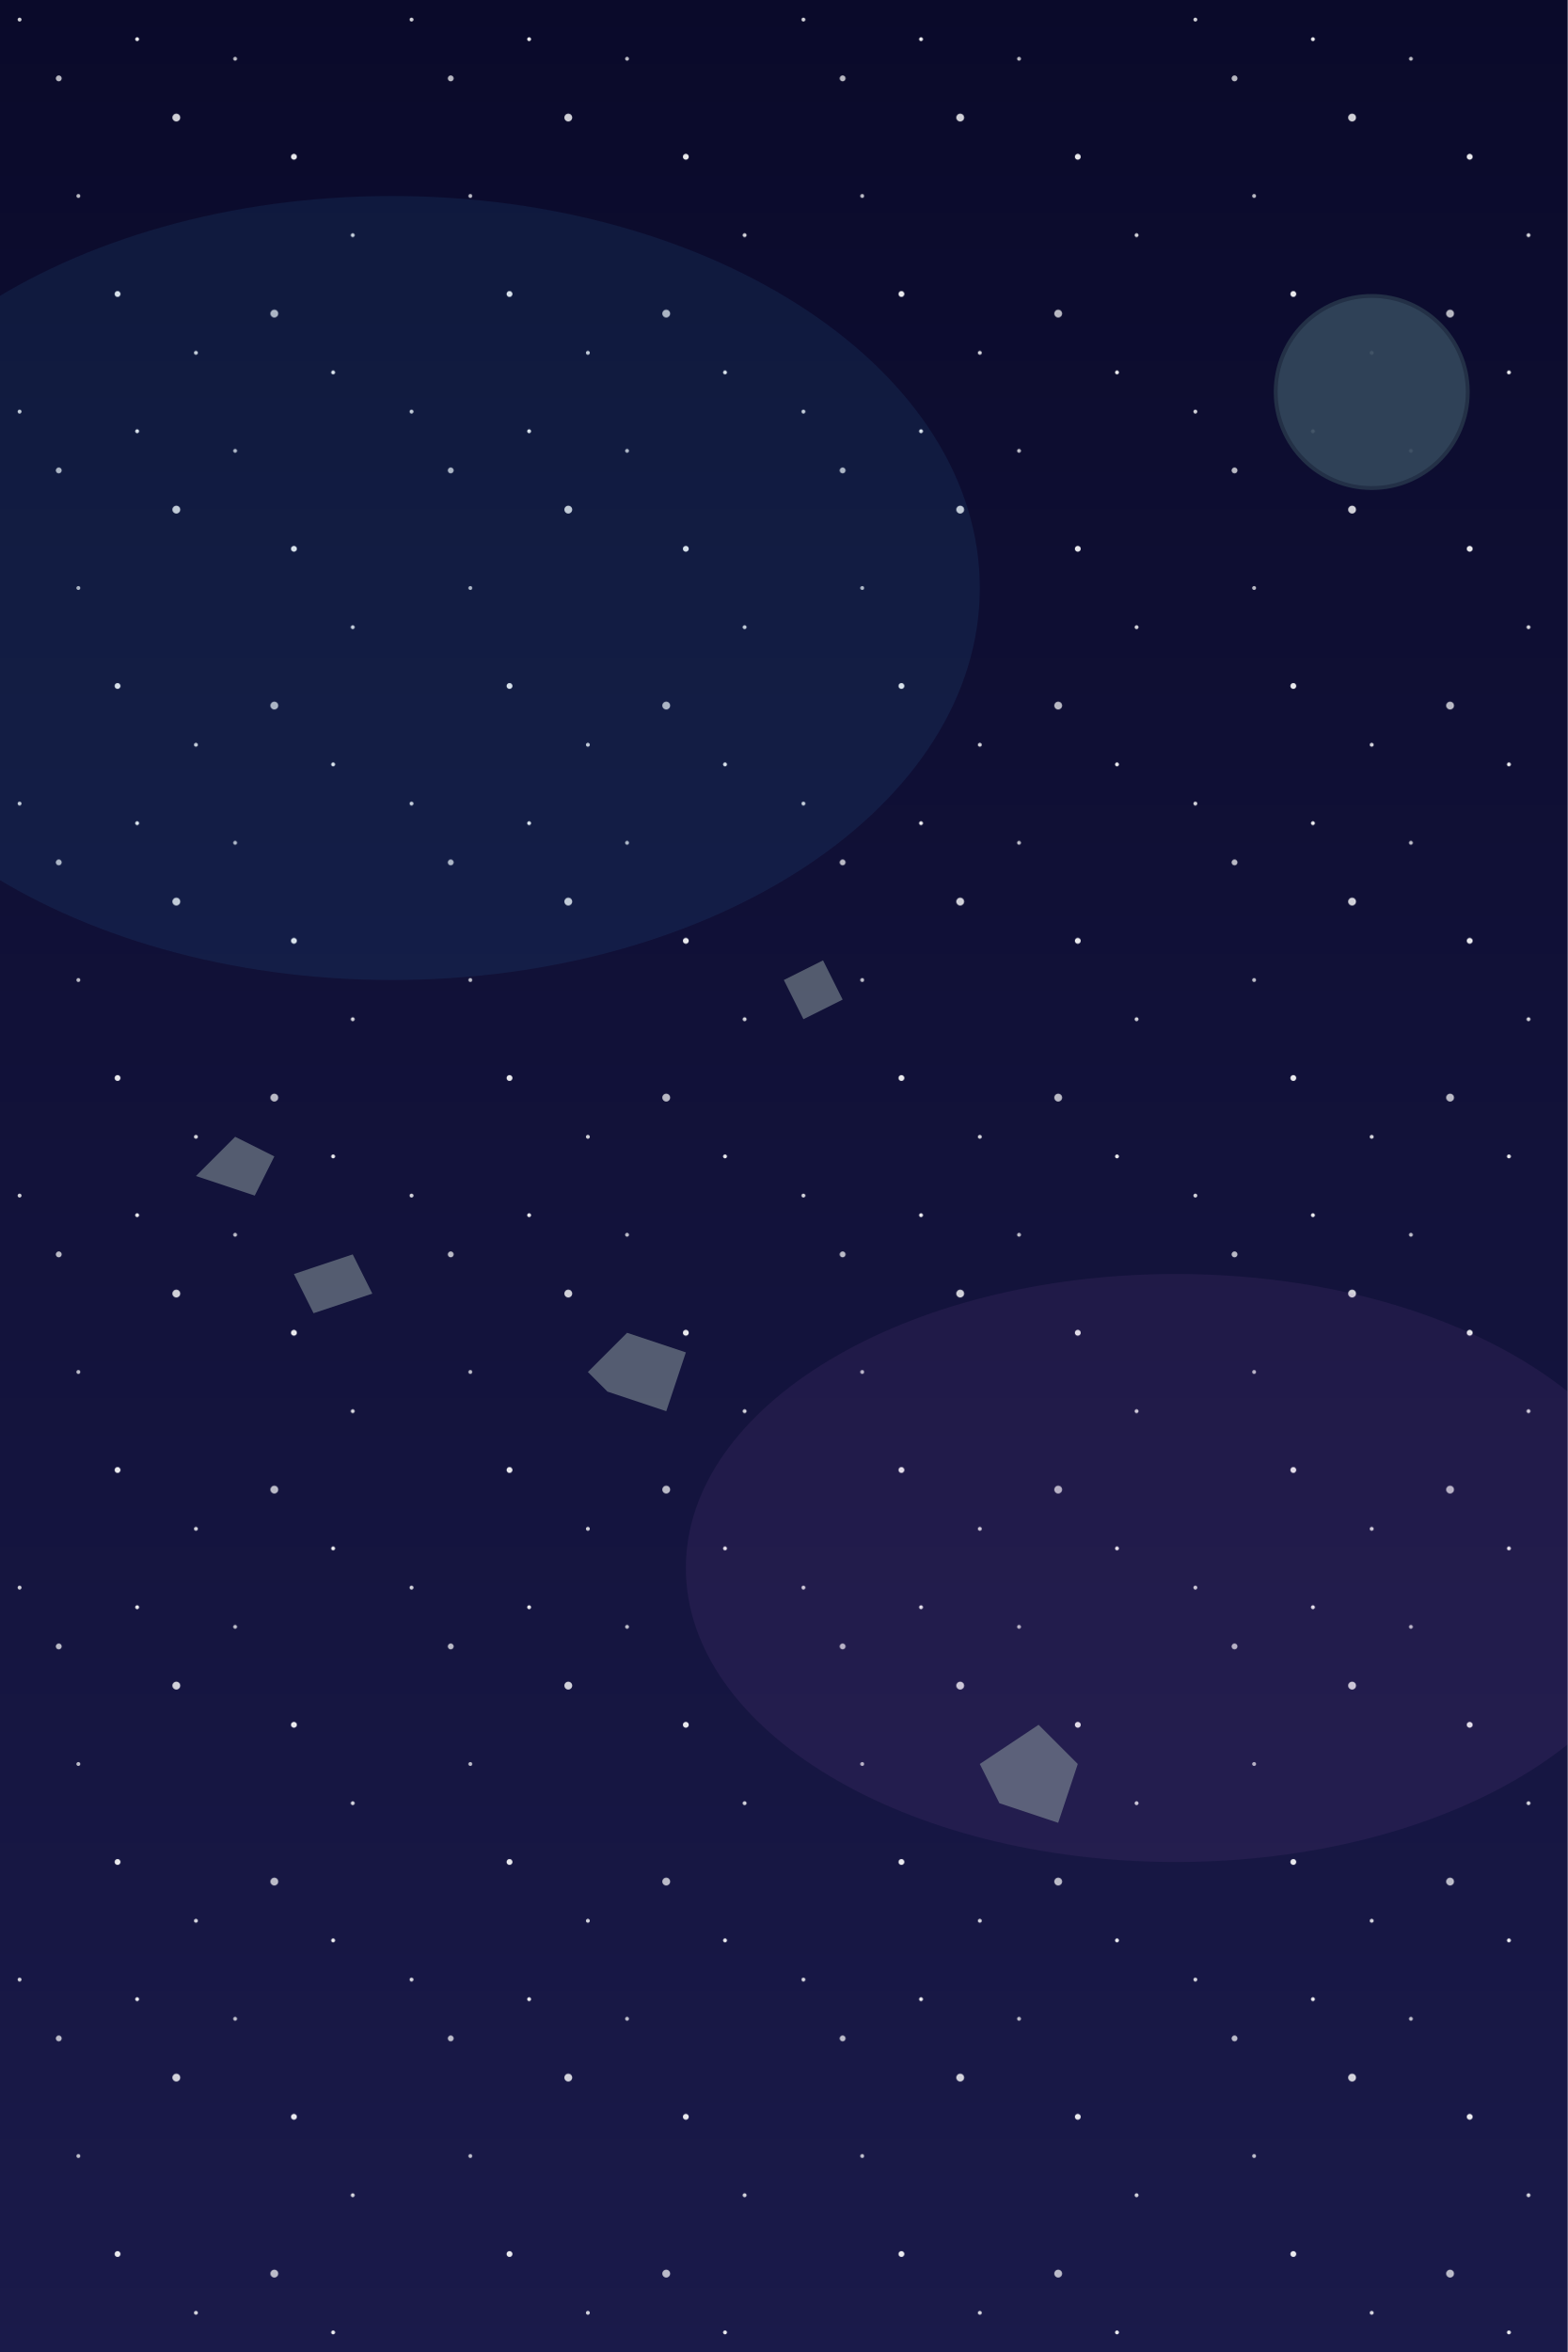
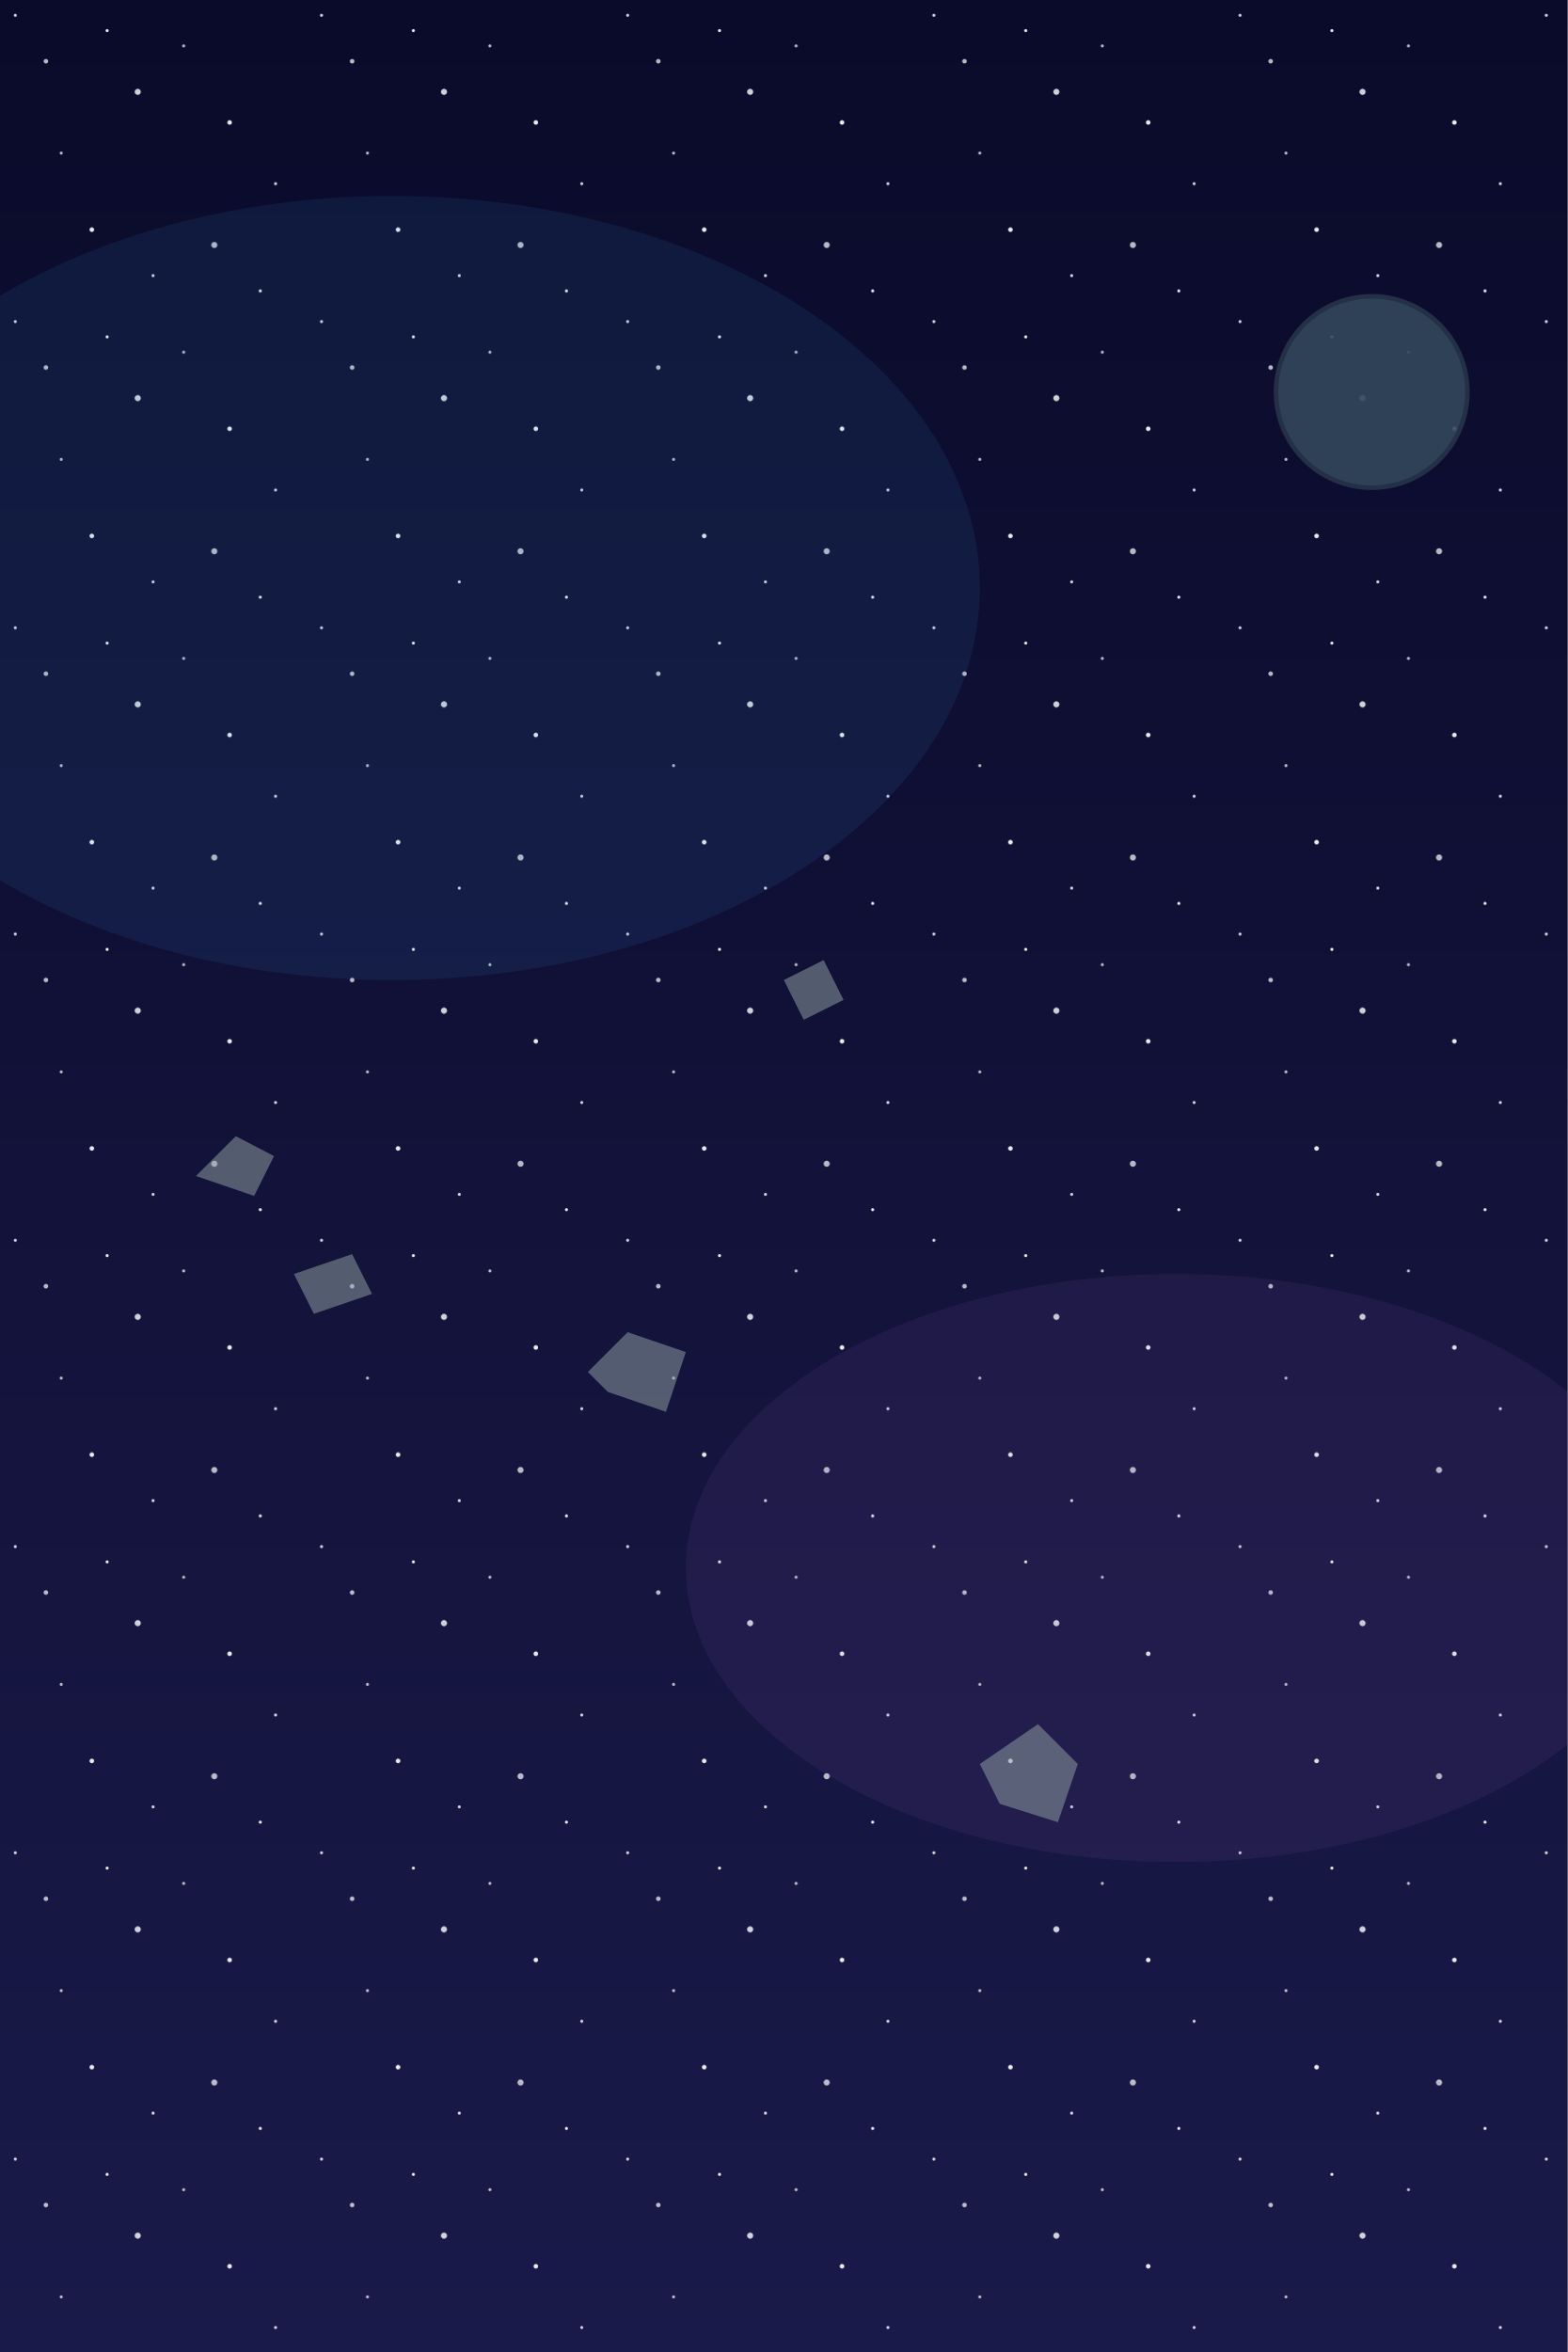
- <svg xmlns="http://www.w3.org/2000/svg" viewBox="0 0 800 1200">
+ <svg xmlns="http://www.w3.org/2000/svg" viewBox="0 0 1024 1536">
  <defs>
    <linearGradient id="bgGradient" x1="0%" y1="0%" x2="0%" y2="100%">
      <stop offset="0%" style="stop-color:#0a0a2a;stop-opacity:1" />
      <stop offset="100%" style="stop-color:#1a1a4a;stop-opacity:1" />
    </linearGradient>
    <pattern id="starPattern" x="0" y="0" width="200" height="200" patternUnits="userSpaceOnUse">
      <circle cx="10" cy="10" r="1" fill="white" opacity="0.8" />
      <circle cx="30" cy="40" r="1.5" fill="white" opacity="0.7" />
      <circle cx="70" cy="20" r="1" fill="white" opacity="0.9" />
      <circle cx="90" cy="60" r="2" fill="white" opacity="0.8" />
      <circle cx="120" cy="30" r="1" fill="white" opacity="0.7" />
      <circle cx="150" cy="80" r="1.5" fill="white" opacity="0.9" />
      <circle cx="180" cy="120" r="1" fill="white" opacity="0.8" />
      <circle cx="40" cy="100" r="1" fill="white" opacity="0.7" />
      <circle cx="60" cy="150" r="1.5" fill="white" opacity="0.9" />
      <circle cx="100" cy="180" r="1" fill="white" opacity="0.8" />
      <circle cx="140" cy="160" r="2" fill="white" opacity="0.7" />
      <circle cx="170" cy="190" r="1" fill="white" opacity="0.9" />
    </pattern>
  </defs>
-   <rect width="800" height="1200" fill="url(#bgGradient)" />
-   <rect width="800" height="1200" fill="url(#starPattern)" />
-   <ellipse cx="200" cy="300" rx="300" ry="200" fill="#3498db" opacity="0.1" />
-   <ellipse cx="600" cy="800" rx="250" ry="150" fill="#9b59b6" opacity="0.1" />
-   <circle cx="700" cy="200" r="50" fill="#2c3e50" opacity="0.7" />
-   <circle cx="700" cy="200" r="48" fill="#34495e" opacity="0.7" />
+   <rect width="1024" height="1536" fill="url(#bgGradient)" />
+   <rect width="1024" height="1536" fill="url(#starPattern)" />
+   <ellipse cx="256" cy="384" rx="384" ry="256" fill="#3498db" opacity="0.1" />
+   <ellipse cx="768" cy="1024" rx="320" ry="192" fill="#9b59b6" opacity="0.1" />
+   <circle cx="896" cy="256" r="64" fill="#2c3e50" opacity="0.7" />
+   <circle cx="896" cy="256" r="61" fill="#34495e" opacity="0.7" />
  <g opacity="0.5">
-     <path d="M100 600 L120 580 L140 590 L130 610 L100 600" fill="#95a5a6" />
-     <path d="M150 650 L180 640 L190 660 L160 670 L150 650" fill="#95a5a6" />
-     <path d="M300 700 L320 680 L350 690 L340 720 L310 710 L300 700" fill="#95a5a6" />
-     <path d="M400 500 L420 490 L430 510 L410 520 L400 500" fill="#95a5a6" />
-     <path d="M500 900 L530 880 L550 900 L540 930 L510 920 L500 900" fill="#95a5a6" />
+     <path d="M128 768 L154 742 L179 755 L166 781 L128 768" fill="#95a5a6" />
+     <path d="M192 832 L230 819 L243 845 L205 858 L192 832" fill="#95a5a6" />
+     <path d="M384 896 L410 870 L448 883 L435 922 L397 909 L384 896" fill="#95a5a6" />
+     <path d="M512 640 L538 627 L551 653 L525 666 L512 640" fill="#95a5a6" />
+     <path d="M640 1152 L678 1126 L704 1152 L691 1190 L653 1178 L640 1152" fill="#95a5a6" />
  </g>
</svg>
